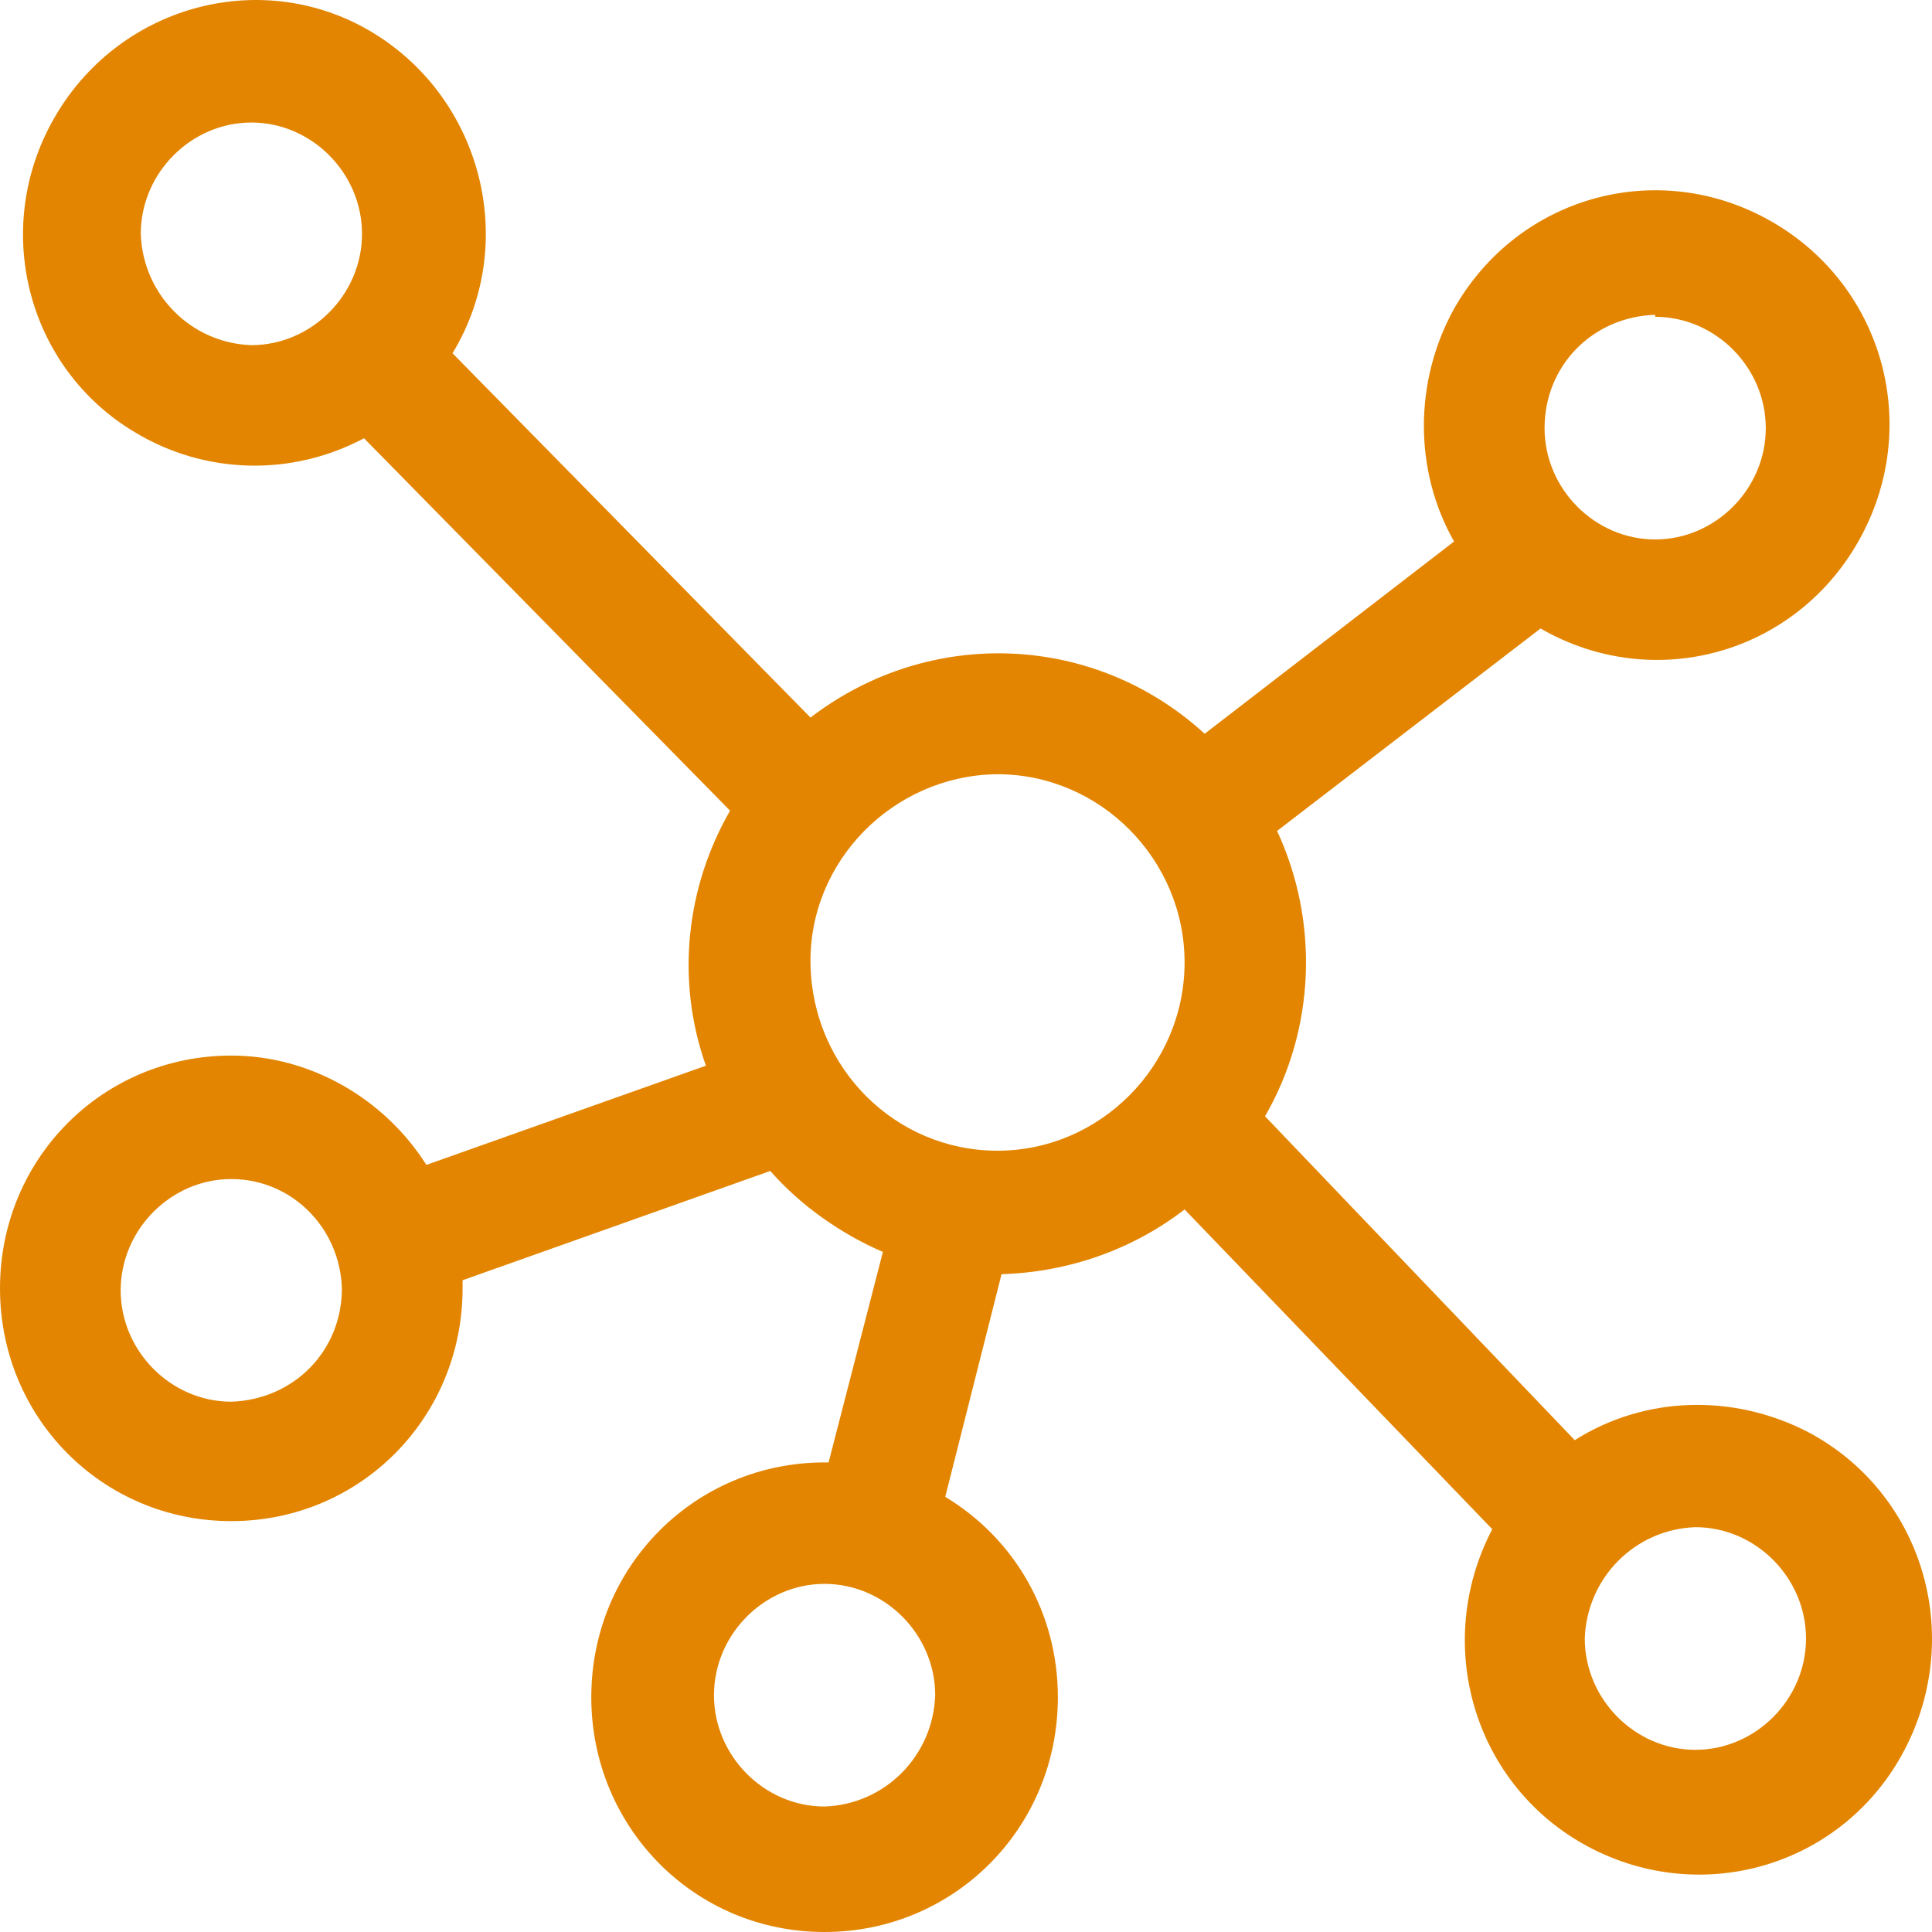
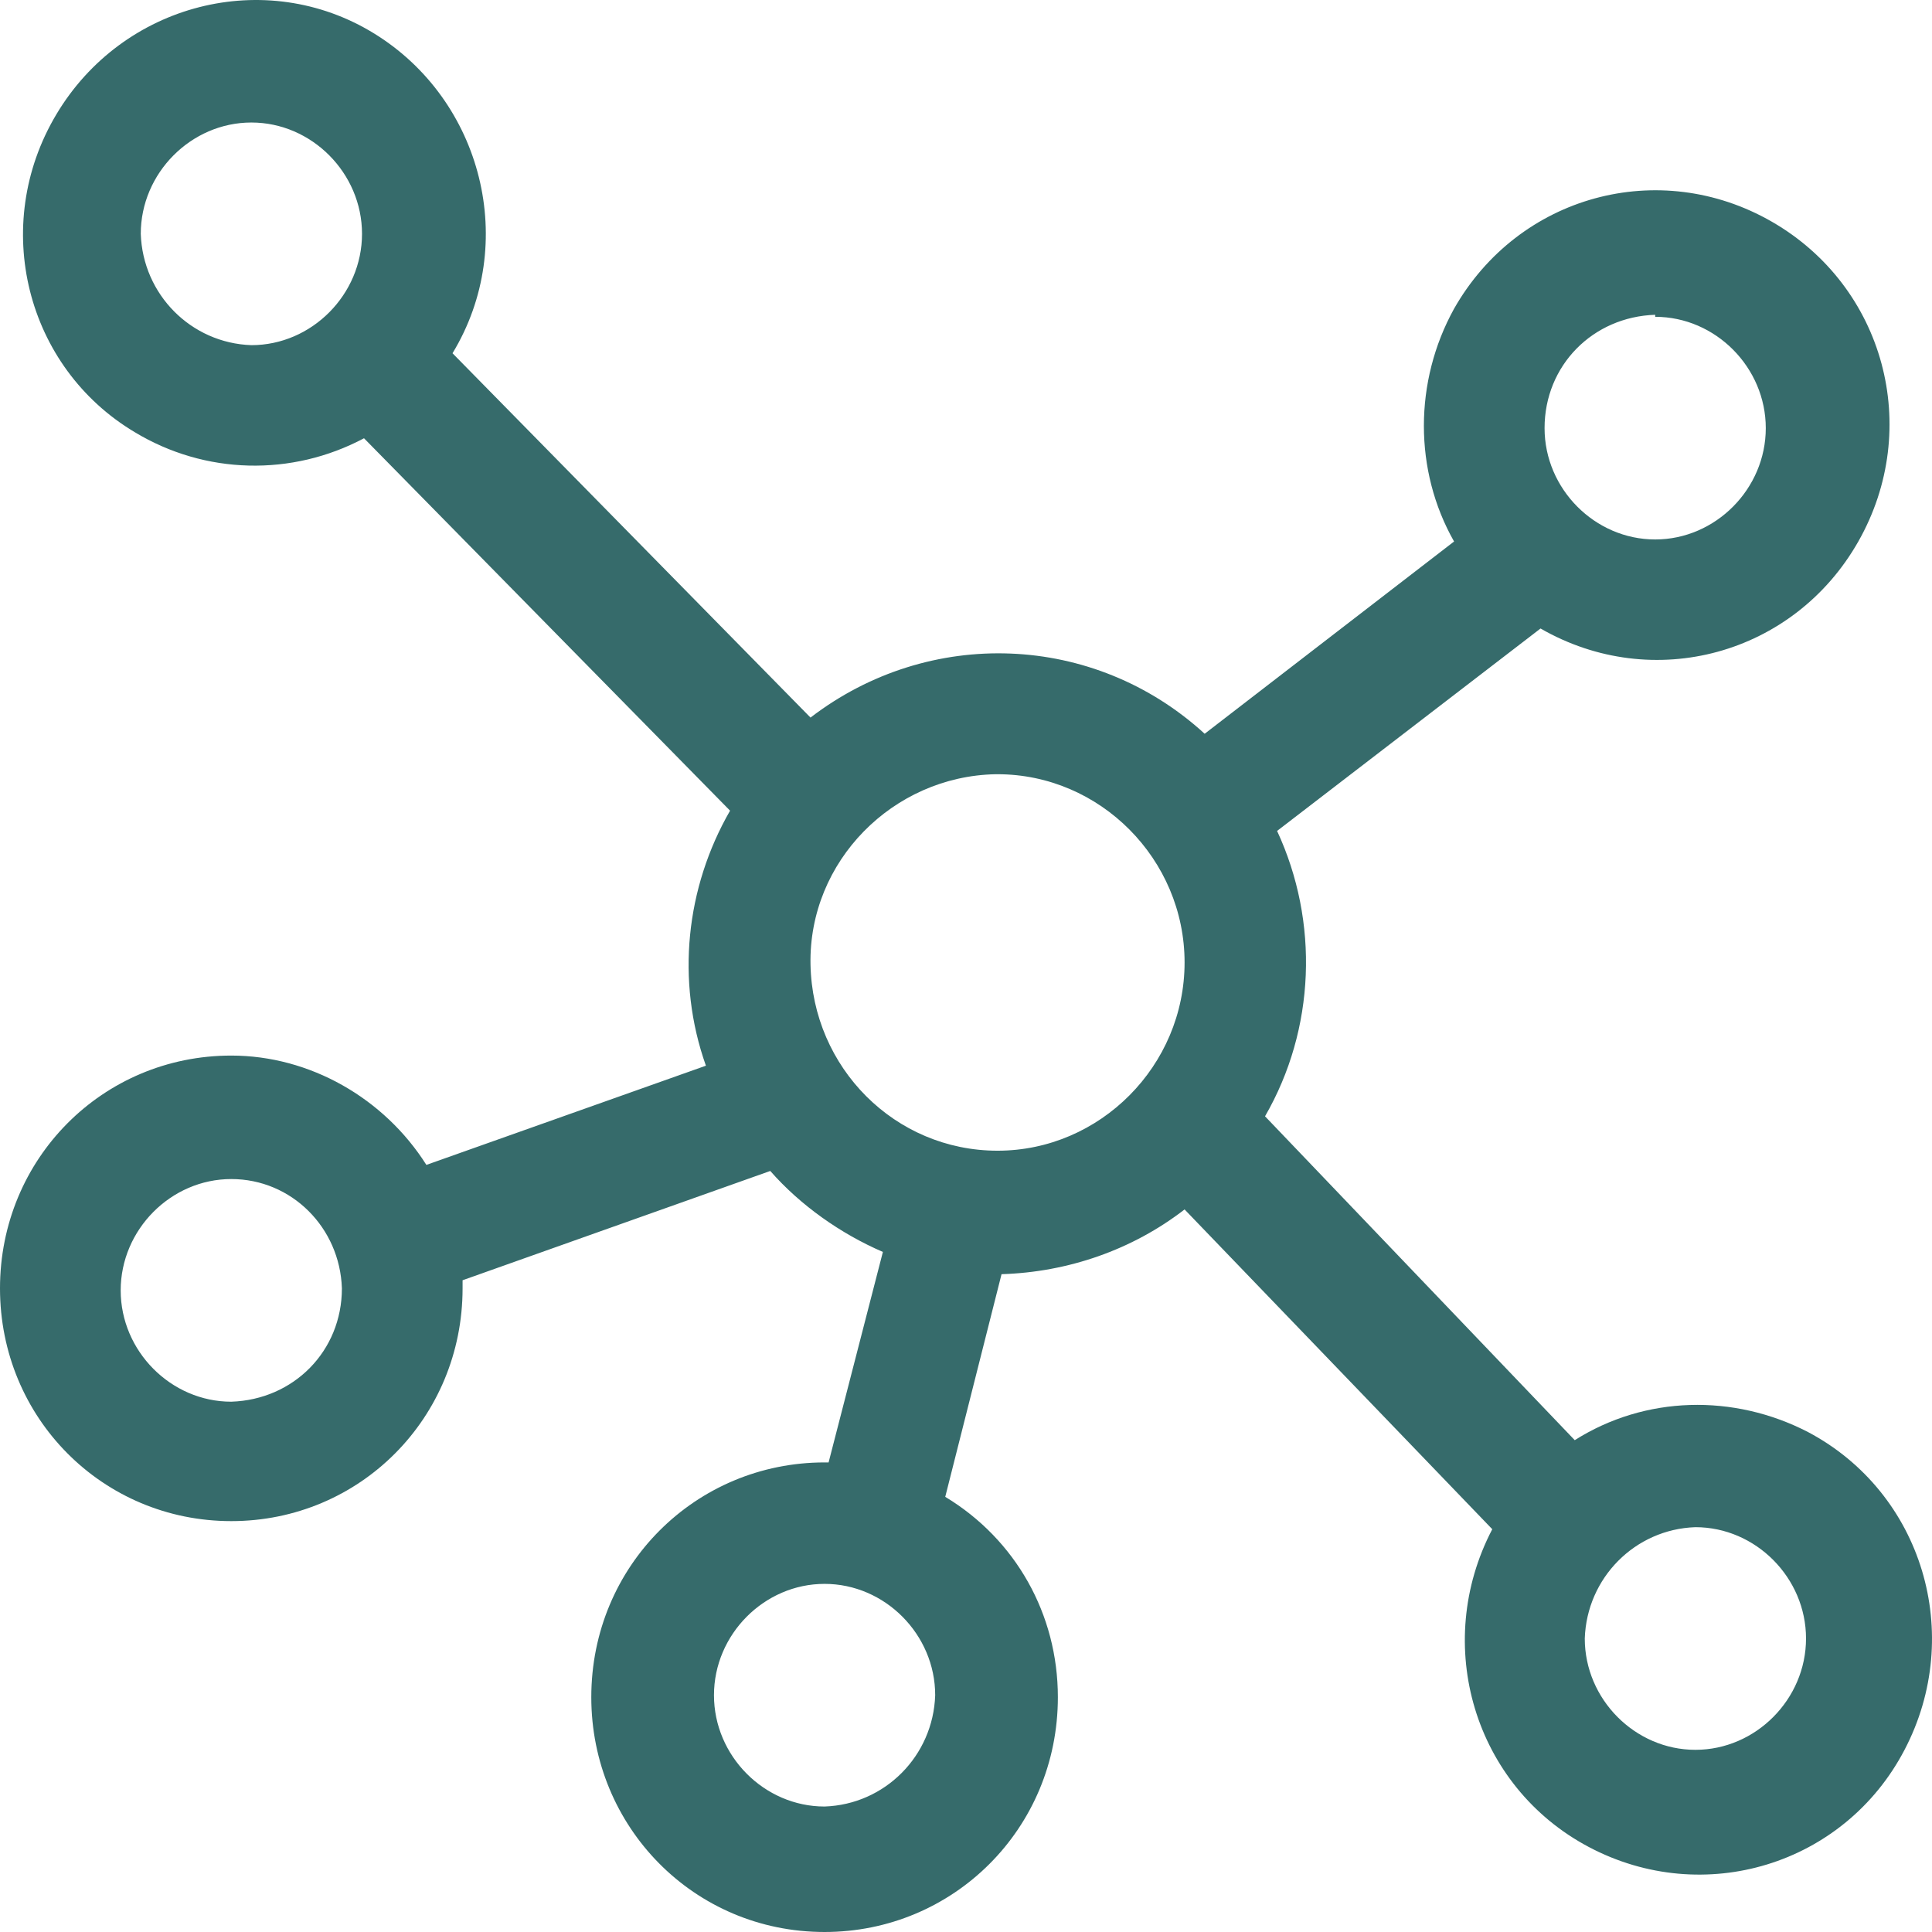
<svg xmlns="http://www.w3.org/2000/svg" width="58" height="58" viewBox="0 0 58 58">
-   <path fill="#E38500" d="M6.943,31.689 C3.079,31.689 0,34.788 0,38.677 C0,42.566 3.079,45.665 6.943,45.665 C10.807,45.665 13.887,42.566 13.887,38.677 L13.887,38.677 C13.887,38.617 13.887,38.495 13.887,38.434 L23.124,35.153 C24.03,36.186 25.237,37.037 26.505,37.584 L24.875,43.903 L24.754,43.903 C20.89,43.903 17.751,47.002 17.751,50.951 C17.751,54.84 20.83,58 24.754,58 C28.618,58 31.758,54.901 31.758,50.951 C31.758,48.46 30.49,46.212 28.377,44.936 L30.067,38.252 C32.06,38.191 33.992,37.523 35.562,36.308 L44.799,45.908 C42.988,49.372 44.256,53.625 47.697,55.448 C51.139,57.271 55.365,55.995 57.176,52.531 C58.988,49.068 57.72,44.814 54.278,42.991 C52.044,41.837 49.388,41.898 47.275,43.235 L37.977,33.512 C39.486,30.9 39.607,27.679 38.339,24.945 L46.248,18.868 C49.629,20.813 53.856,19.658 55.788,16.256 C57.72,12.853 56.572,8.599 53.191,6.655 C49.81,4.711 45.584,5.865 43.652,9.268 C42.444,11.455 42.444,14.129 43.652,16.256 L36.165,22.028 C32.845,18.99 27.894,18.808 24.332,21.542 L13.585,10.605 C15.577,7.323 14.49,3.009 11.23,1.004 C7.97,-1.001 3.683,0.093 1.691,3.435 C-0.302,6.777 0.785,11.03 4.045,12.974 C6.158,14.25 8.755,14.311 10.928,13.157 L21.917,24.337 C20.588,26.646 20.286,29.441 21.192,31.993 L12.8,34.971 C11.532,32.966 9.298,31.689 6.943,31.689 Z M24.754,54.233 C22.943,54.233 21.434,52.714 21.434,50.891 C21.434,49.068 22.943,47.549 24.754,47.549 C26.566,47.549 28.075,49.068 28.075,50.891 L28.075,50.891 C28.015,52.714 26.566,54.172 24.754,54.233 Z M50.897,45.847 C52.708,45.847 54.218,47.366 54.218,49.189 C54.218,51.012 52.708,52.531 50.897,52.531 C49.086,52.531 47.576,51.012 47.576,49.189 C47.637,47.366 49.086,45.908 50.897,45.847 Z M49.69,9.511 C51.501,9.511 53.01,11.03 53.01,12.853 C53.01,14.676 51.501,16.195 49.69,16.195 C47.878,16.195 46.369,14.676 46.369,12.853 C46.369,10.969 47.818,9.511 49.69,9.45 L49.69,9.511 Z M29.947,23.243 C33.026,23.243 35.562,25.795 35.562,28.894 C35.562,31.993 33.026,34.545 29.947,34.545 C26.867,34.545 24.392,32.054 24.332,28.955 C24.271,25.856 26.807,23.304 29.886,23.243 C29.886,23.243 29.947,23.243 29.947,23.243 Z M4.226,7.02 C4.226,5.197 5.736,3.678 7.547,3.678 C9.358,3.678 10.868,5.197 10.868,7.02 C10.868,8.842 9.358,10.362 7.547,10.362 L7.547,10.362 C5.736,10.301 4.287,8.842 4.226,7.02 Z M6.943,42.08 C5.132,42.08 3.623,40.561 3.623,38.738 C3.623,36.915 5.132,35.396 6.943,35.396 C8.755,35.396 10.204,36.854 10.264,38.677 C10.264,40.561 8.815,42.019 6.943,42.08 Z" />
+   <path fill="#366B6B" d="M6.943,31.689 C3.079,31.689 0,34.788 0,38.677 C0,42.566 3.079,45.665 6.943,45.665 C10.807,45.665 13.887,42.566 13.887,38.677 L13.887,38.677 C13.887,38.617 13.887,38.495 13.887,38.434 L23.124,35.153 C24.03,36.186 25.237,37.037 26.505,37.584 L24.875,43.903 L24.754,43.903 C20.89,43.903 17.751,47.002 17.751,50.951 C17.751,54.84 20.83,58 24.754,58 C28.618,58 31.758,54.901 31.758,50.951 C31.758,48.46 30.49,46.212 28.377,44.936 L30.067,38.252 C32.06,38.191 33.992,37.523 35.562,36.308 L44.799,45.908 C42.988,49.372 44.256,53.625 47.697,55.448 C51.139,57.271 55.365,55.995 57.176,52.531 C58.988,49.068 57.72,44.814 54.278,42.991 C52.044,41.837 49.388,41.898 47.275,43.235 L37.977,33.512 C39.486,30.9 39.607,27.679 38.339,24.945 L46.248,18.868 C49.629,20.813 53.856,19.658 55.788,16.256 C57.72,12.853 56.572,8.599 53.191,6.655 C49.81,4.711 45.584,5.865 43.652,9.268 C42.444,11.455 42.444,14.129 43.652,16.256 L36.165,22.028 C32.845,18.99 27.894,18.808 24.332,21.542 L13.585,10.605 C15.577,7.323 14.49,3.009 11.23,1.004 C7.97,-1.001 3.683,0.093 1.691,3.435 C-0.302,6.777 0.785,11.03 4.045,12.974 C6.158,14.25 8.755,14.311 10.928,13.157 L21.917,24.337 C20.588,26.646 20.286,29.441 21.192,31.993 L12.8,34.971 C11.532,32.966 9.298,31.689 6.943,31.689 Z M24.754,54.233 C22.943,54.233 21.434,52.714 21.434,50.891 C21.434,49.068 22.943,47.549 24.754,47.549 C26.566,47.549 28.075,49.068 28.075,50.891 L28.075,50.891 C28.015,52.714 26.566,54.172 24.754,54.233 Z M50.897,45.847 C52.708,45.847 54.218,47.366 54.218,49.189 C54.218,51.012 52.708,52.531 50.897,52.531 C49.086,52.531 47.576,51.012 47.576,49.189 C47.637,47.366 49.086,45.908 50.897,45.847 Z M49.69,9.511 C51.501,9.511 53.01,11.03 53.01,12.853 C53.01,14.676 51.501,16.195 49.69,16.195 C47.878,16.195 46.369,14.676 46.369,12.853 C46.369,10.969 47.818,9.511 49.69,9.45 L49.69,9.511 Z M29.947,23.243 C33.026,23.243 35.562,25.795 35.562,28.894 C35.562,31.993 33.026,34.545 29.947,34.545 C26.867,34.545 24.392,32.054 24.332,28.955 C24.271,25.856 26.807,23.304 29.886,23.243 C29.886,23.243 29.947,23.243 29.947,23.243 Z M4.226,7.02 C4.226,5.197 5.736,3.678 7.547,3.678 C9.358,3.678 10.868,5.197 10.868,7.02 C10.868,8.842 9.358,10.362 7.547,10.362 L7.547,10.362 C5.736,10.301 4.287,8.842 4.226,7.02 Z M6.943,42.08 C5.132,42.08 3.623,40.561 3.623,38.738 C3.623,36.915 5.132,35.396 6.943,35.396 C8.755,35.396 10.204,36.854 10.264,38.677 C10.264,40.561 8.815,42.019 6.943,42.08 Z" />
</svg>
